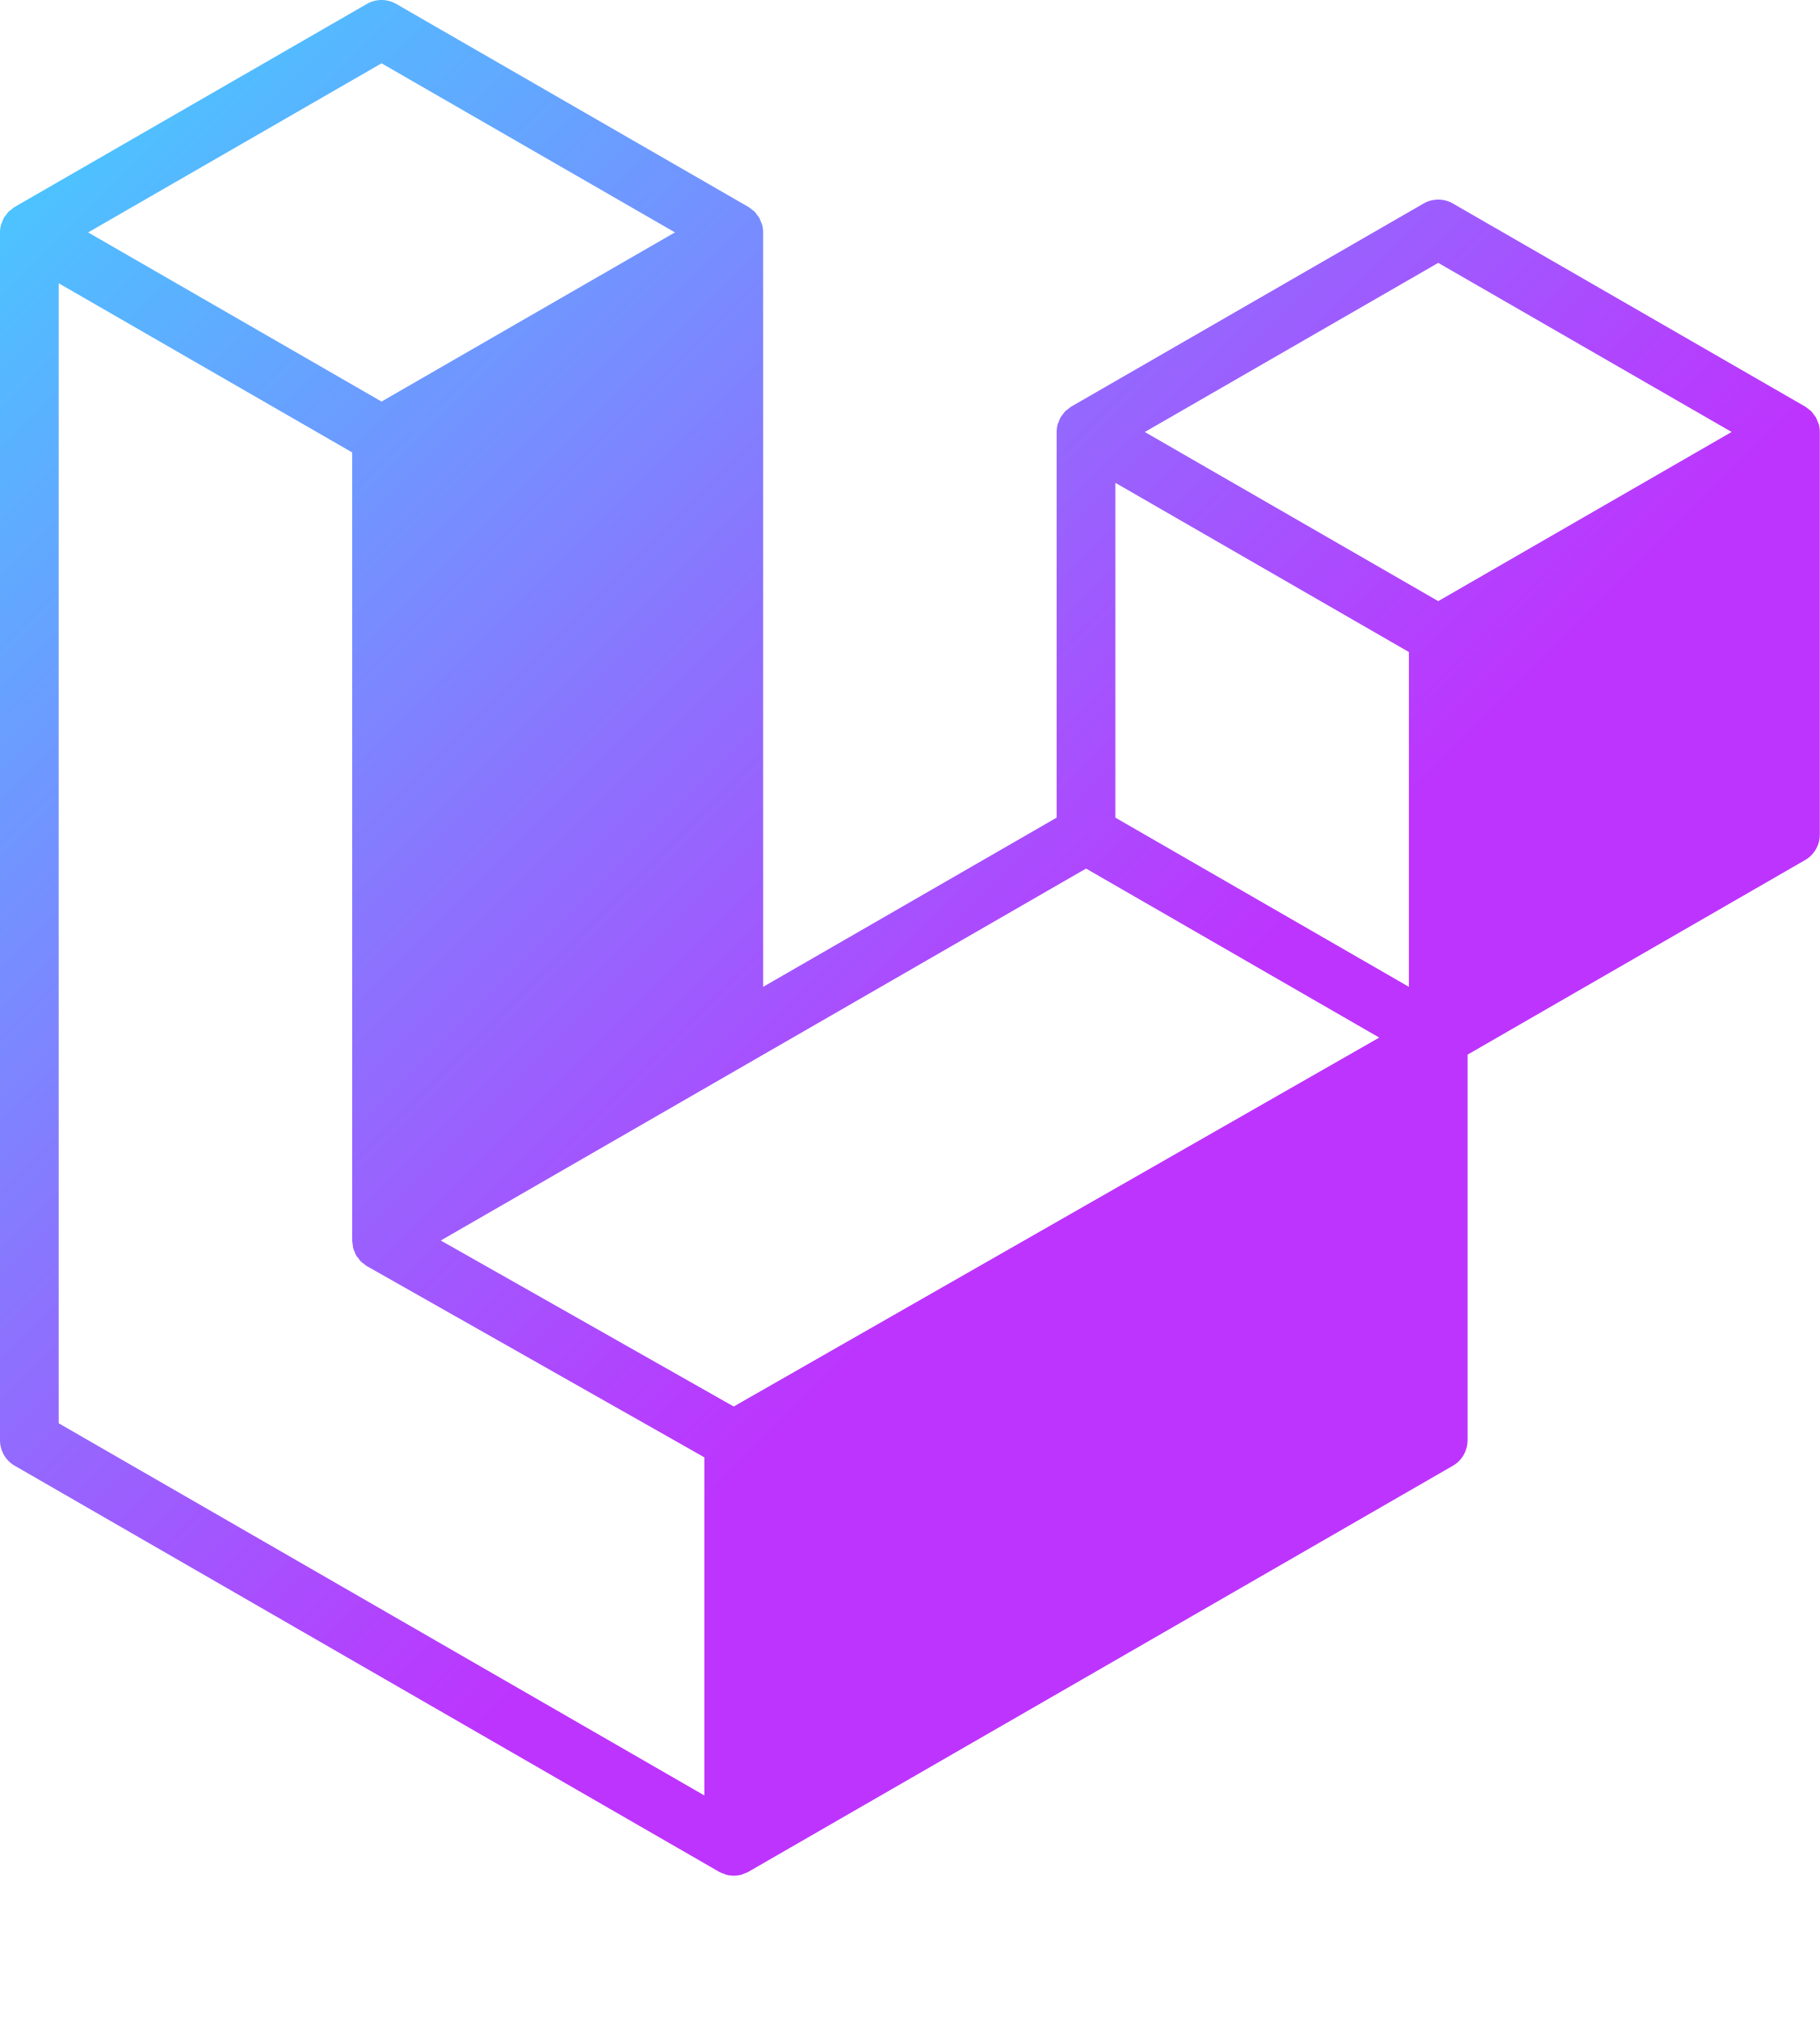
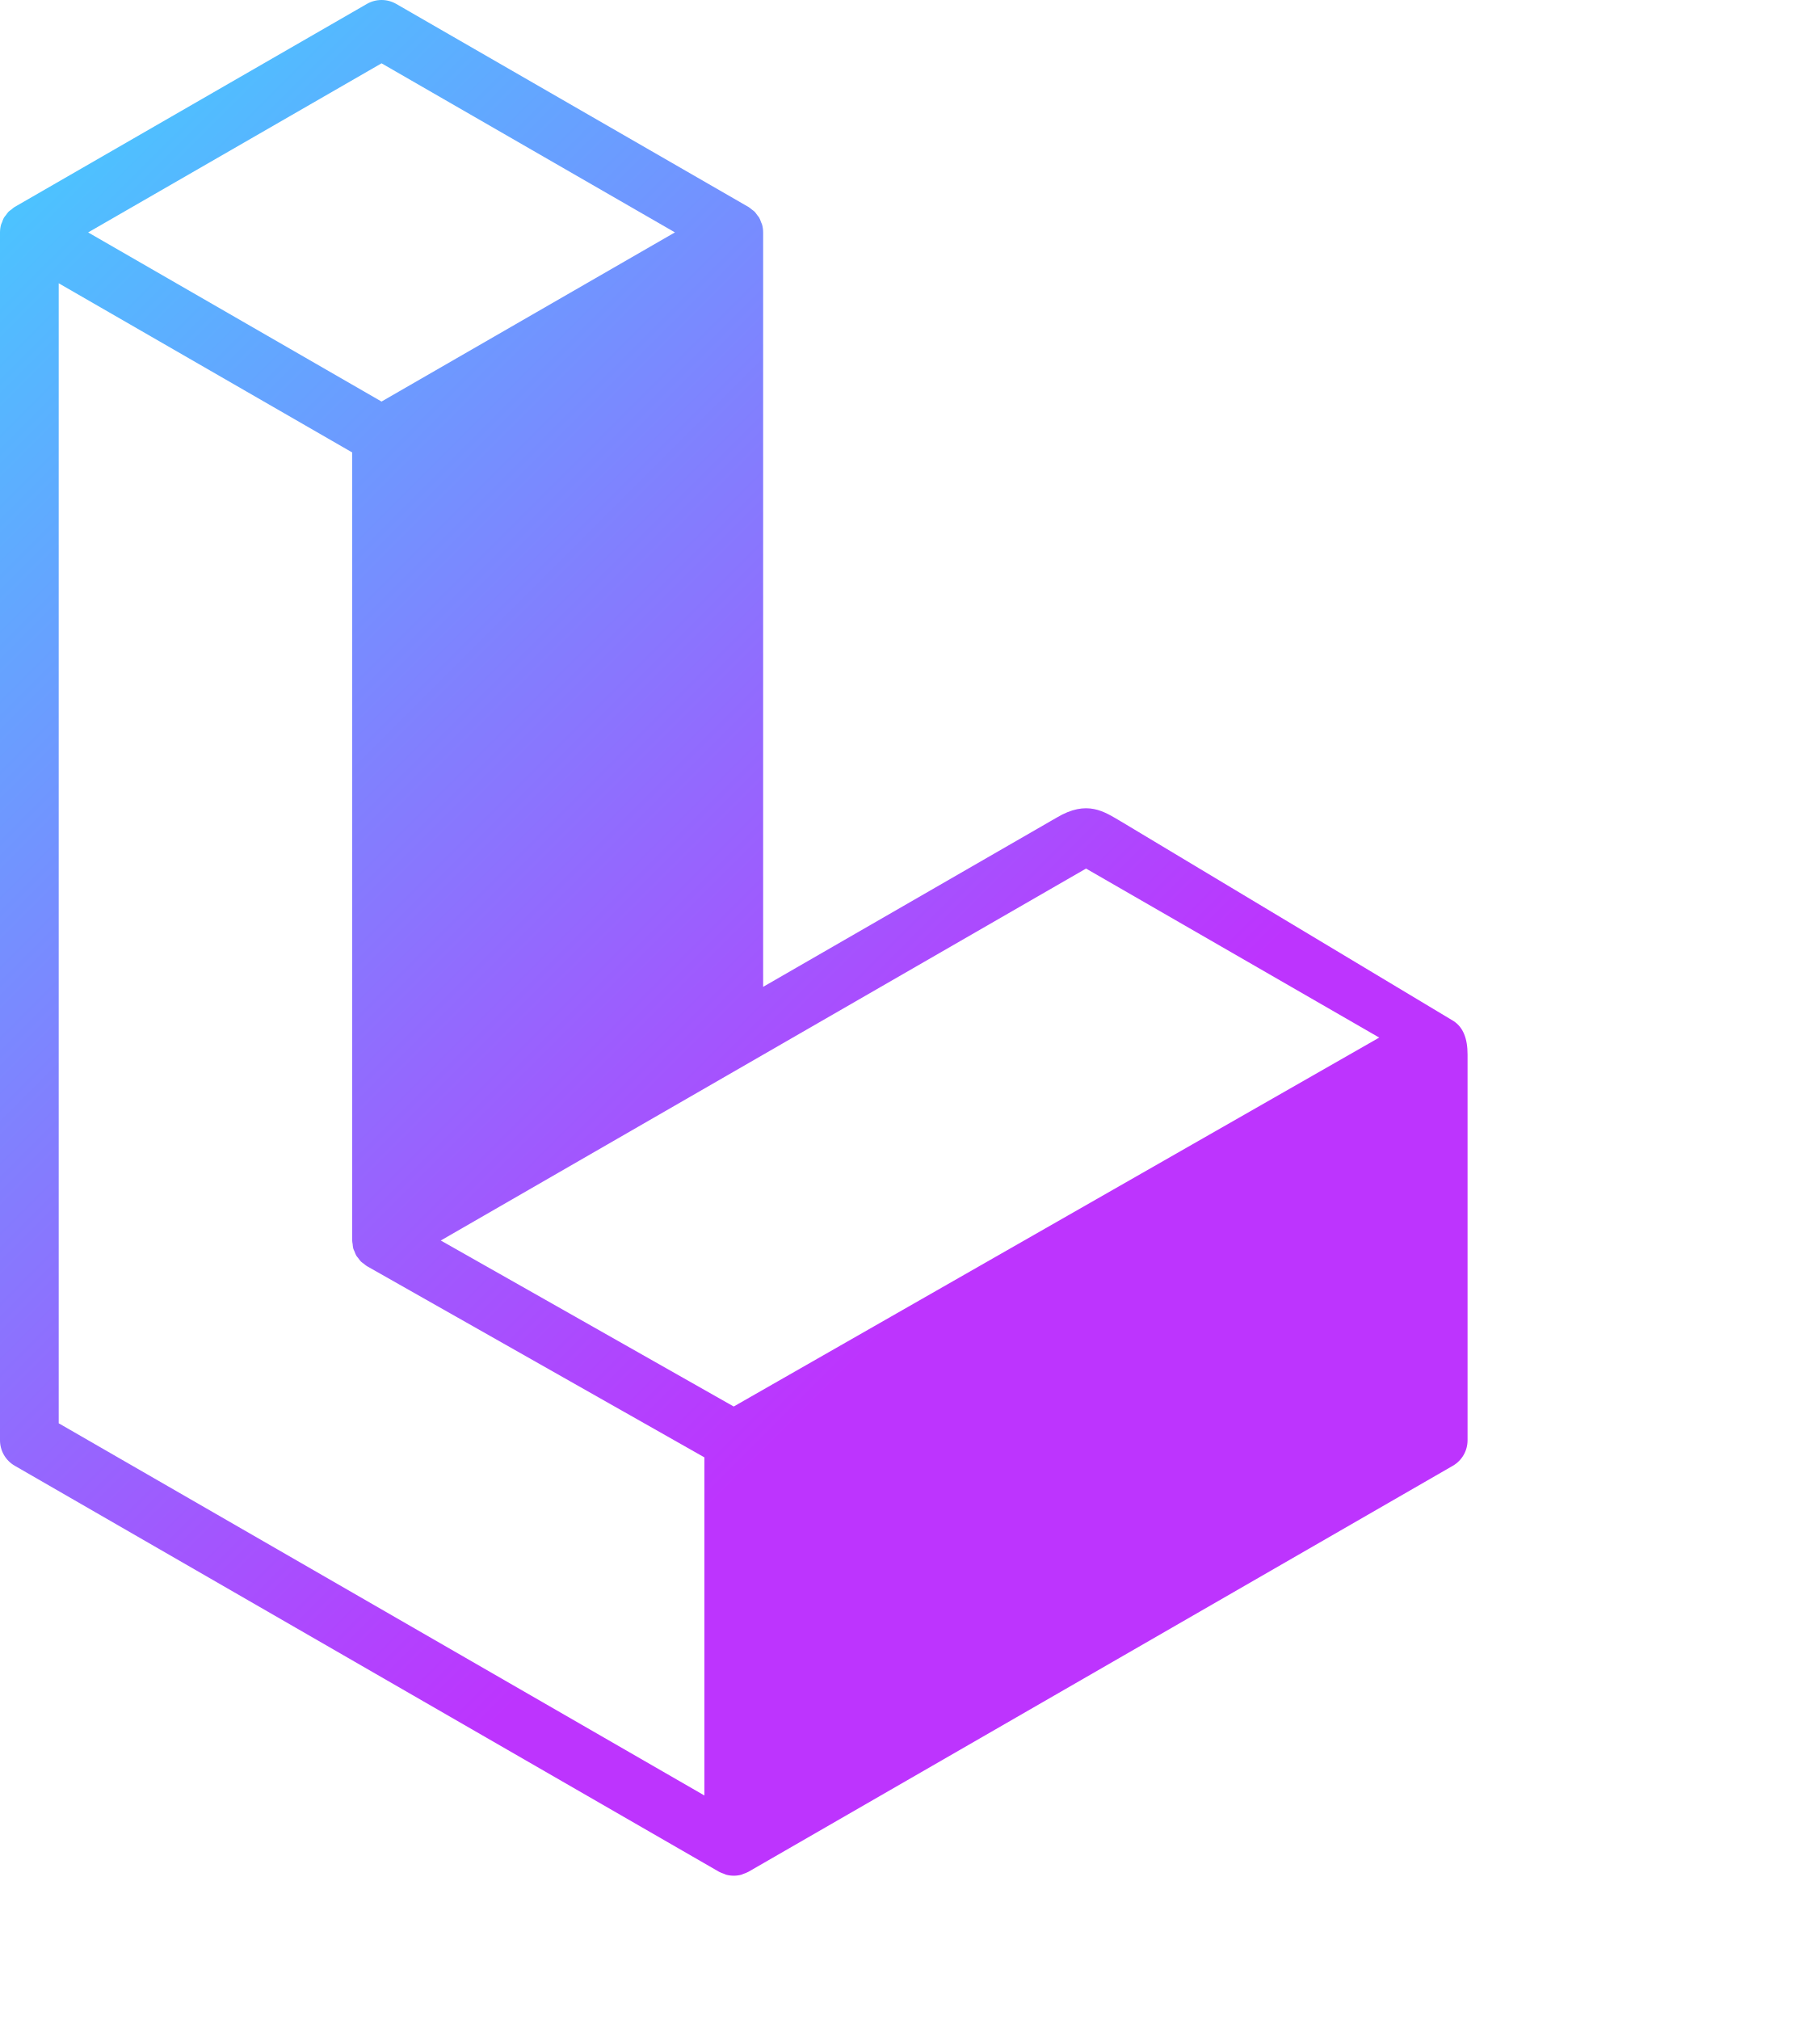
<svg xmlns="http://www.w3.org/2000/svg" viewBox="0 0 164 182" width="656" height="728">
-   <path fill-rule="evenodd" clip-rule="evenodd" d="M163.908 38.232C163.968 38.458 163.999 38.69 164 38.923V75.199C164 75.664 163.877 76.122 163.644 76.524C163.411 76.927 163.076 77.261 162.672 77.493L132.256 95.022V129.767C132.256 130.713 131.754 131.585 130.935 132.062L67.444 168.648C67.299 168.73 67.141 168.783 66.982 168.84C66.922 168.859 66.866 168.896 66.804 168.912C66.36 169.029 65.893 169.029 65.449 168.912C65.377 168.892 65.311 168.853 65.241 168.826C65.096 168.773 64.944 168.727 64.805 168.648L1.328 132.062C0.924 131.83 0.589 131.495 0.356 131.093C0.123 130.69 0 130.233 0 129.767V20.941C0 20.703 0.033 20.471 0.092 20.247C0.112 20.171 0.159 20.101 0.185 20.025C0.235 19.886 0.281 19.744 0.353 19.615C0.403 19.529 0.476 19.46 0.535 19.38C0.611 19.275 0.68 19.166 0.77 19.073C0.846 18.997 0.945 18.941 1.03 18.875C1.126 18.795 1.212 18.709 1.321 18.646H1.324L33.065 0.353C33.467 0.122 33.922 0 34.386 0C34.85 0 35.305 0.122 35.707 0.353L67.448 18.646H67.454C67.56 18.712 67.649 18.795 67.745 18.871C67.831 18.937 67.927 18.997 68.002 19.07C68.095 19.166 68.161 19.275 68.24 19.38C68.296 19.46 68.372 19.529 68.419 19.615C68.495 19.747 68.538 19.886 68.59 20.025C68.617 20.101 68.663 20.171 68.683 20.25C68.744 20.475 68.775 20.707 68.775 20.941V88.913L95.225 73.668V38.92C95.225 38.688 95.258 38.454 95.317 38.232C95.34 38.153 95.383 38.083 95.41 38.007C95.462 37.868 95.509 37.726 95.581 37.597C95.631 37.511 95.704 37.442 95.76 37.363C95.839 37.257 95.905 37.148 95.998 37.055C96.073 36.979 96.169 36.923 96.255 36.857C96.354 36.778 96.44 36.691 96.546 36.629H96.549L128.293 18.336C128.695 18.104 129.15 17.982 129.614 17.982C130.078 17.982 130.533 18.104 130.935 18.336L162.676 36.629C162.788 36.695 162.874 36.778 162.973 36.853C163.055 36.92 163.151 36.979 163.227 37.052C163.32 37.148 163.386 37.257 163.465 37.363C163.524 37.442 163.597 37.511 163.643 37.597C163.719 37.726 163.762 37.868 163.815 38.007C163.845 38.083 163.888 38.153 163.908 38.232ZM5.291 25.52V128.236L63.481 161.771V131.308L33.081 114.086L33.072 114.079L33.058 114.073C32.956 114.013 32.87 113.927 32.774 113.854C32.692 113.788 32.596 113.735 32.523 113.663L32.517 113.653C32.431 113.57 32.371 113.468 32.299 113.375C32.233 113.286 32.153 113.21 32.1 113.117L32.097 113.107C32.038 113.008 32.001 112.889 31.958 112.777C31.916 112.677 31.859 112.585 31.833 112.479V112.476C31.8 112.35 31.793 112.218 31.78 112.089C31.767 111.99 31.74 111.891 31.74 111.791V40.765L5.291 25.523V25.52ZM34.389 5.703L7.943 20.941L34.383 36.179L60.825 20.938L34.383 5.703H34.389ZM129.614 23.685L103.171 38.923L129.614 54.161L156.053 38.92L129.614 23.685ZM126.968 58.747L100.516 43.502V73.668L126.968 88.913V58.747ZM66.123 126.725L124.296 93.485L97.874 78.257L39.723 111.768L66.123 126.725Z" fill="url(#paint_linear)" />
+   <path fill-rule="evenodd" clip-rule="evenodd" d="m 131 92 Q 132.265 92.821 132.256 95.022 V 129.767 C 132.256 130.713 131.754 131.585 130.935 132.062 L 67.444 168.648 C 67.299 168.73 67.141 168.783 66.982 168.84 C 66.922 168.859 66.866 168.896 66.804 168.912 C 66.36 169.029 65.893 169.029 65.449 168.912 C 65.377 168.892 65.311 168.853 65.241 168.826 C 65.096 168.773 64.944 168.727 64.805 168.648 L 1.328 132.062 C 0.924 131.83 0.589 131.495 0.356 131.093 C 0.123 130.69 0 130.233 0 129.767 V 20.941 C 0 20.703 0.033 20.471 0.092 20.247 C 0.112 20.171 0.159 20.101 0.185 20.025 C 0.234 19.886 0.281 19.744 0.353 19.615 C 0.403 19.529 0.476 19.46 0.535 19.38 C 0.611 19.275 0.68 19.166 0.77 19.073 C 0.846 18.997 0.945 18.941 1.03 18.875 C 1.126 18.795 1.212 18.709 1.321 18.646 H 1.324 L 33.065 0.353 C 33.467 0.122 33.922 0 34.386 0 C 34.85 0 35.305 0.122 35.707 0.353 L 67.448 18.646 H 67.454 C 67.56 18.712 67.649 18.795 67.745 18.871 C 67.831 18.937 67.927 18.997 68.002 19.07 C 68.095 19.166 68.161 19.275 68.24 19.38 C 68.296 19.46 68.372 19.529 68.419 19.615 C 68.495 19.747 68.538 19.886 68.59 20.025 C 68.617 20.101 68.663 20.171 68.683 20.25 C 68.744 20.475 68.775 20.707 68.775 20.941 V 88.913 L 95.225 73.668 C 97.981 72.026 99.519 73.136 101 74 Z M 5.291 25.52 V 128.236 L 63.481 161.771 V 131.308 L 33.081 114.086 L 33.072 114.079 L 33.058 114.073 C 32.956 114.013 32.87 113.927 32.774 113.854 C 32.692 113.788 32.596 113.735 32.523 113.663 L 32.517 113.653 C 32.431 113.57 32.371 113.468 32.299 113.375 C 32.233 113.286 32.153 113.21 32.1 113.117 L 32.097 113.107 C 32.038 113.008 32.001 112.889 31.958 112.777 C 31.916 112.677 31.859 112.585 31.833 112.479 V 112.476 C 31.8 112.35 31.793 112.218 31.78 112.089 C 31.767 111.99 31.74 111.891 31.74 111.791 V 40.765 L 5.291 25.523 V 25.52 Z M 34.389 5.703 L 7.943 20.941 L 34.383 36.179 L 60.825 20.938 L 34.383 5.703 H 34.389 Z Z Z M 66.123 126.725 L 124.296 93.485 L 97.874 78.257 L 39.723 111.768 L 66.123 126.725 Z" fill="url(#paint_linear)" />
  <defs>
    <linearGradient id="paint_linear" x1="1" y1="1" x2="100" y2="100" gradientUnits="userSpaceOnUse">
      <stop stop-color="#41D1FF" />
      <stop offset="1" stop-color="#BD34FE" />
    </linearGradient>
  </defs>
</svg>
